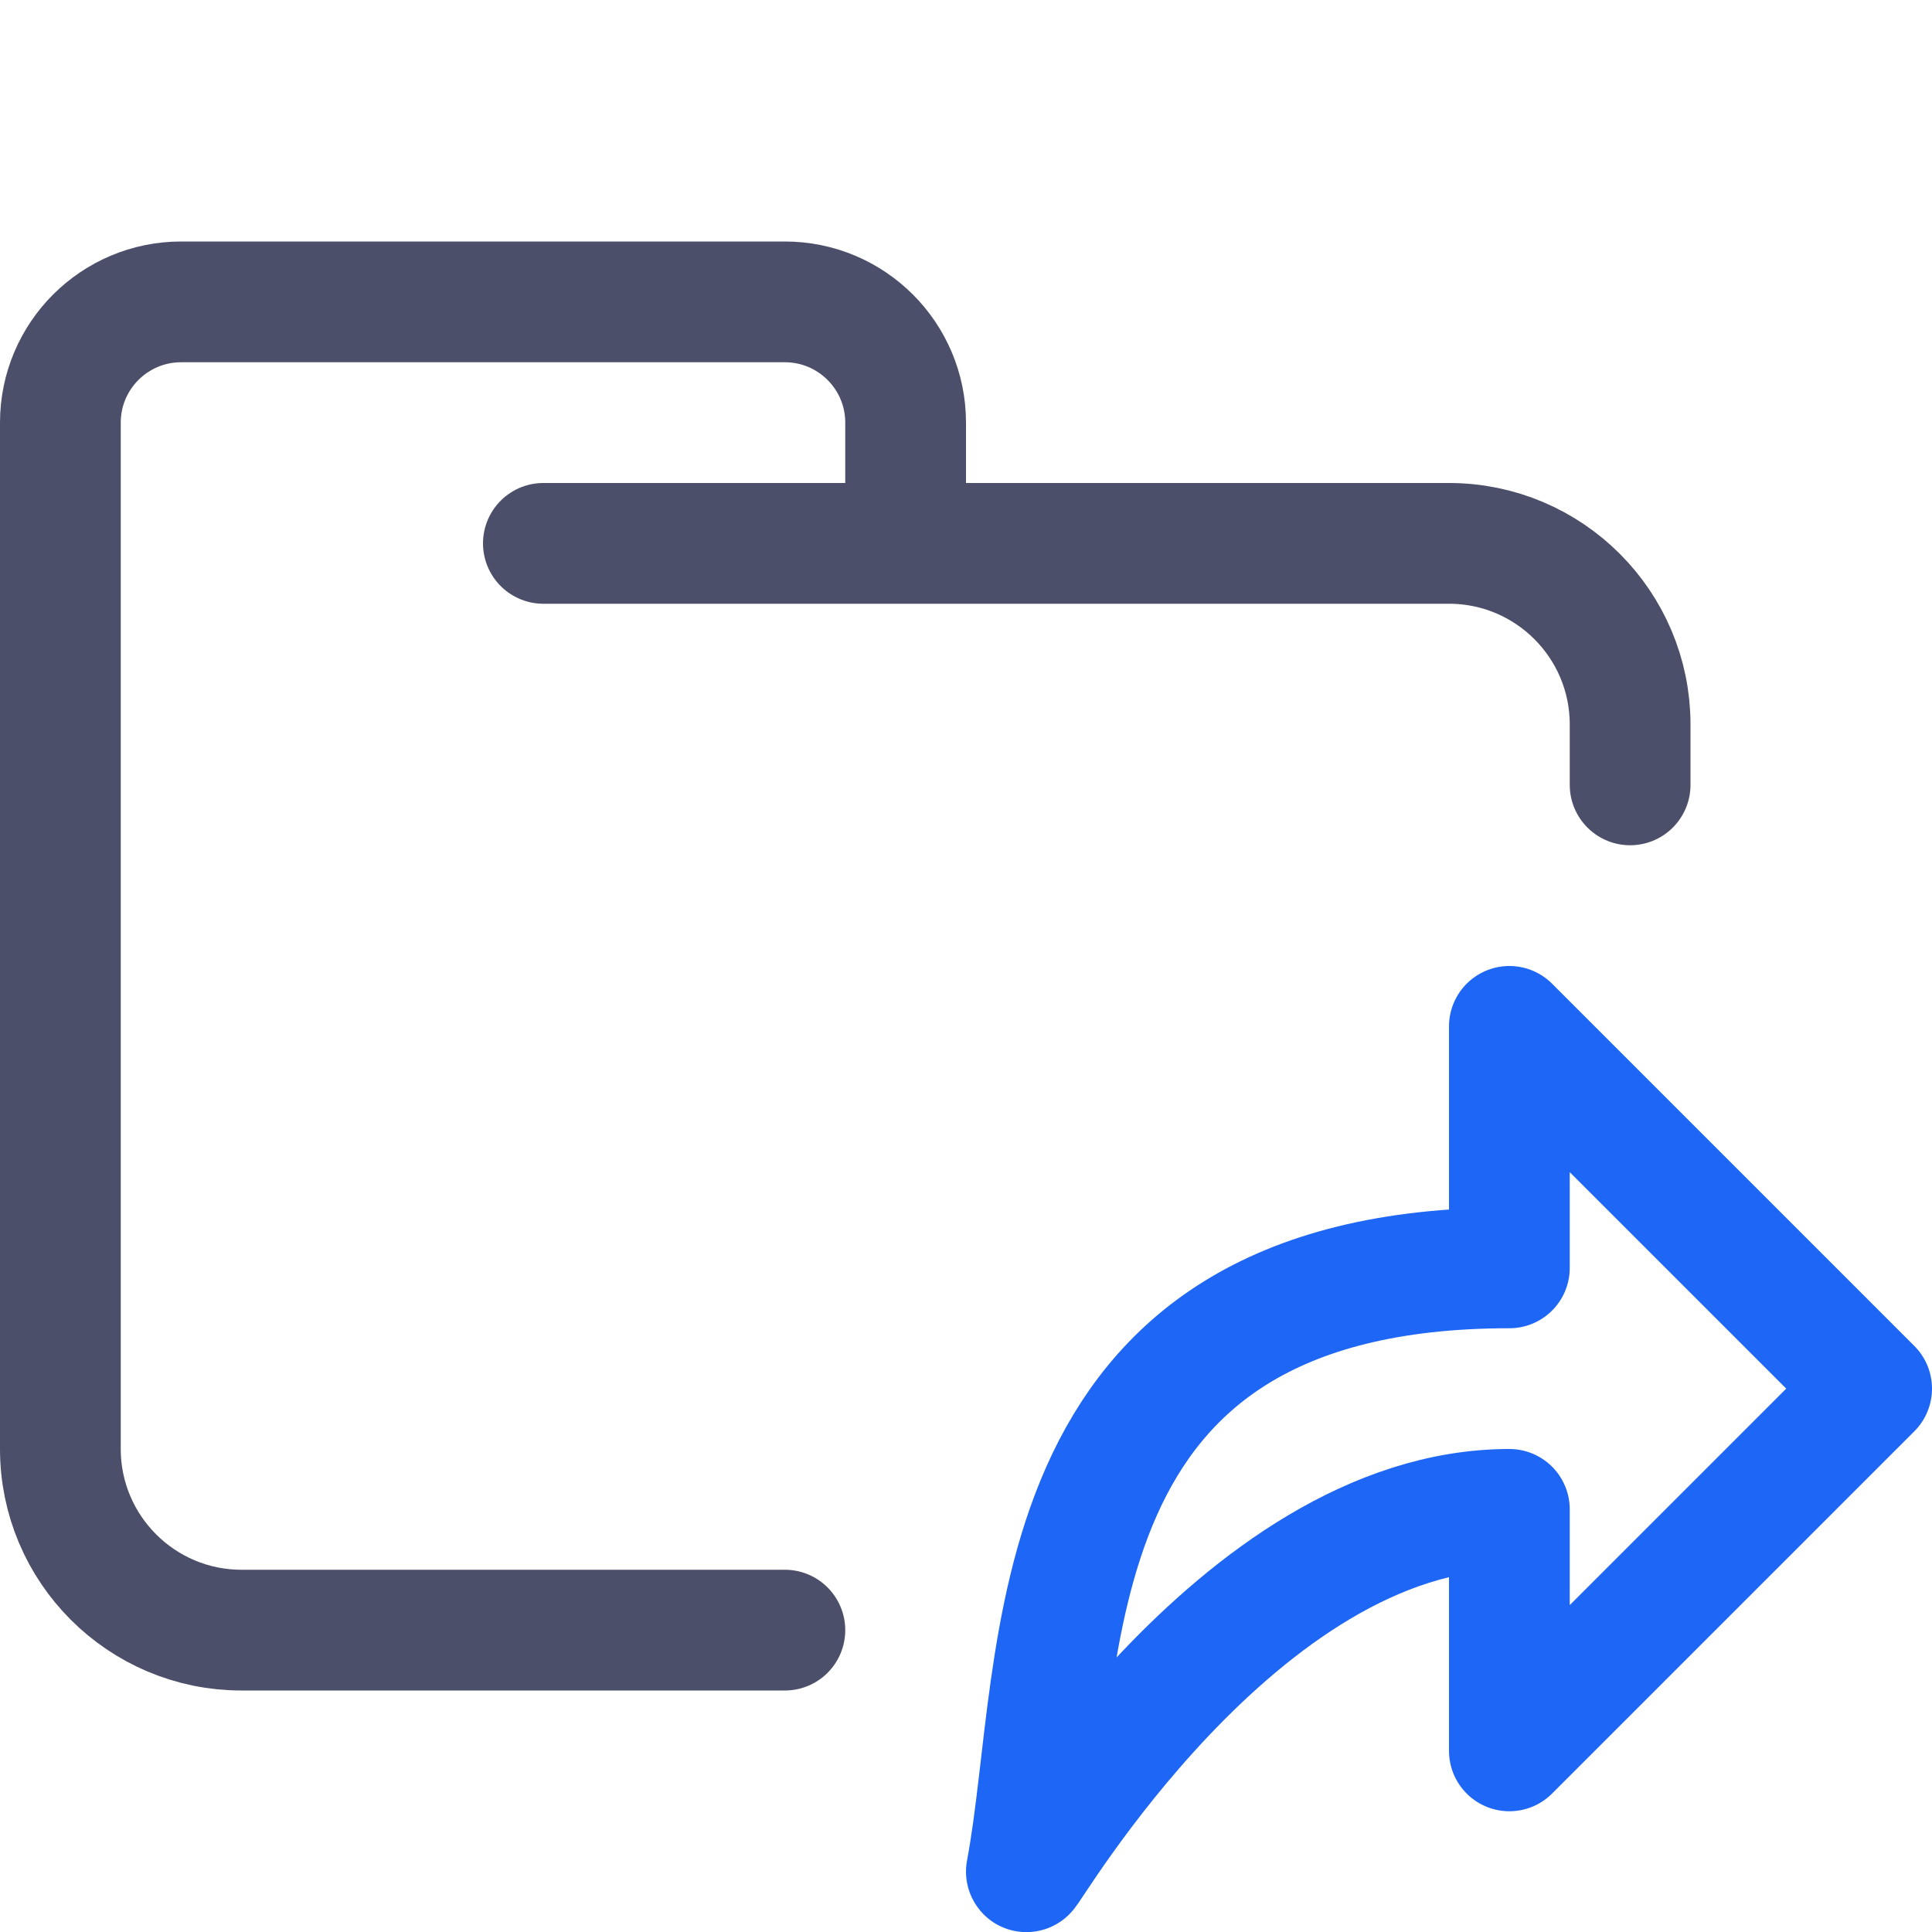
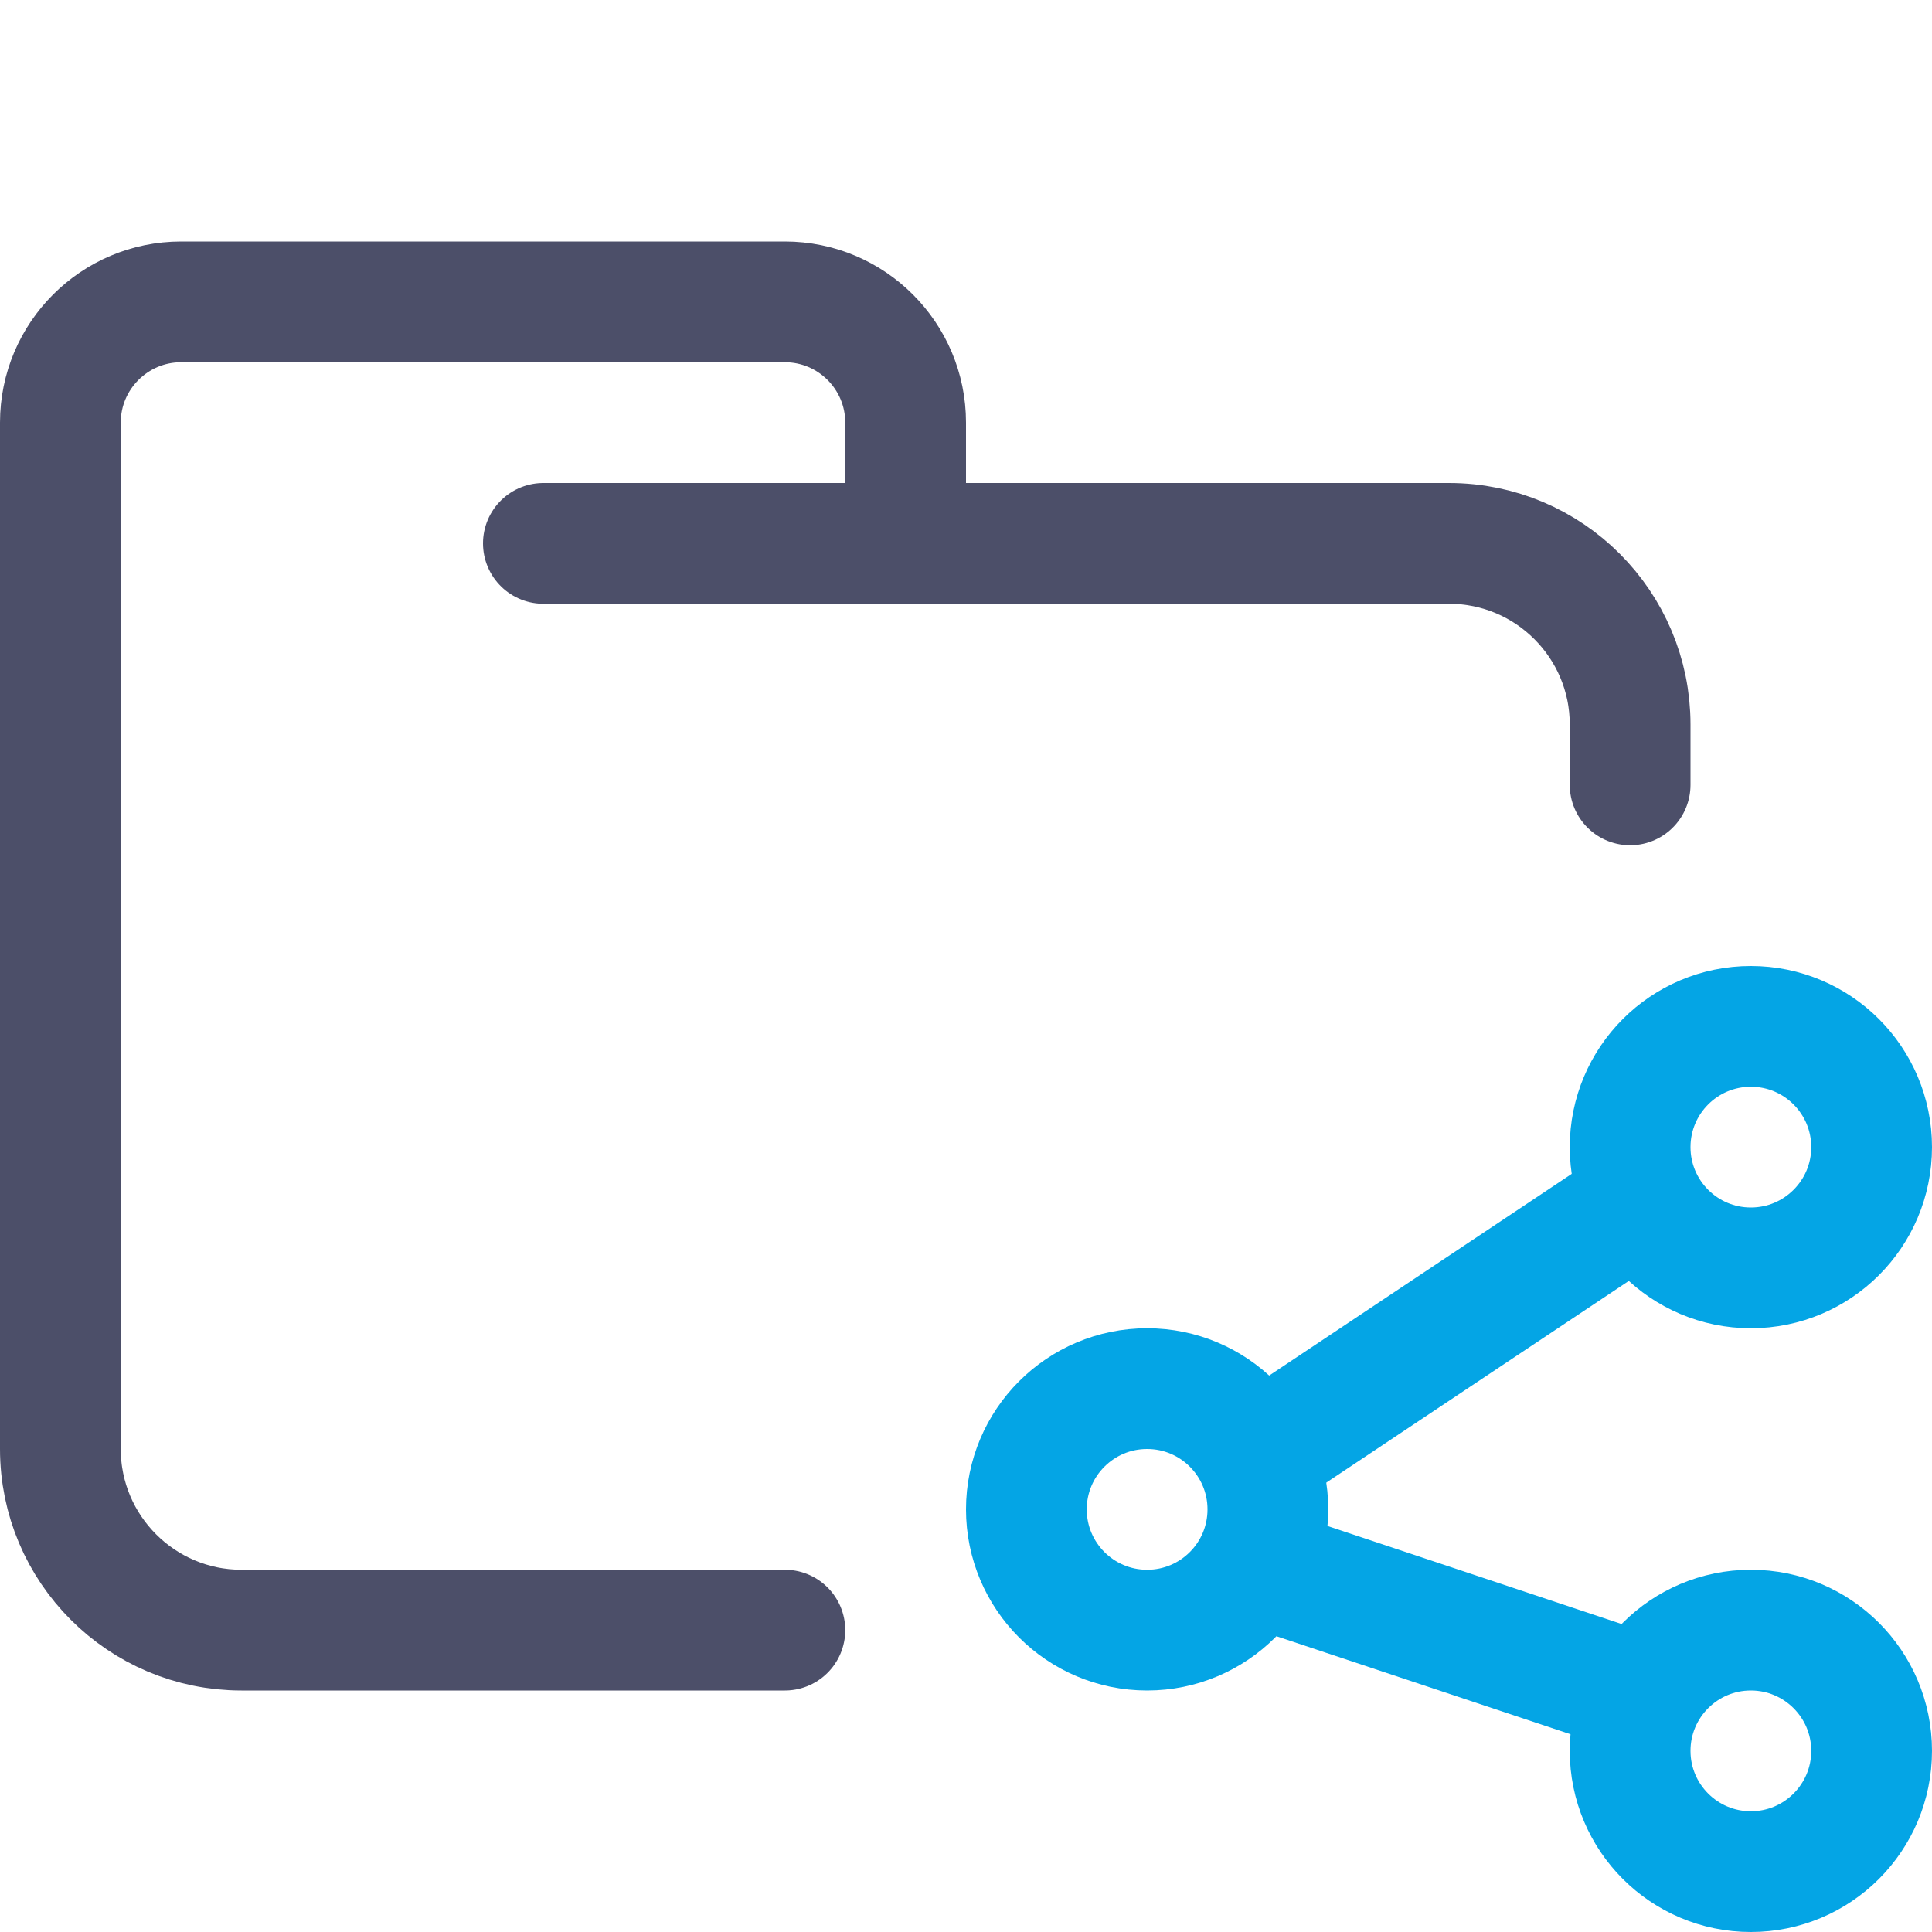
<svg xmlns="http://www.w3.org/2000/svg" width="16px" height="16px" viewBox="0 0 16 16" version="1.1">
-   <g id="folder_share" stroke="none" stroke-width="1" fill="none" fill-rule="evenodd" stroke-linecap="round" stroke-linejoin="round">
-     <g id="folder" stroke="#4C4F69">
+   <g id="folder_share" stroke="none" stroke-width="1" fill="none" fill-rule="evenodd">
+     <g id="folder" stroke="#4C4F69" stroke-linecap="round" stroke-linejoin="round">
      <path d="M4.5,4.5 L12,4.5 C12.828,4.5 13.5,5.172 13.5,6 C13.5,6.434 13.5,6.268 13.5,6.5 M6.5,13.5 C5.381,13.5 4.215,13.5 2,13.5 C1.172,13.5 0.5,12.828 0.5,12 L0.5,3.5 C0.5,2.948 0.948,2.5 1.5,2.5 L6.5,2.5 C7.052,2.5 7.5,2.948 7.5,3.5 L7.5,4.5" id="Shape" />
    </g>
-     <g id="macos" stroke="#1E66F5">
-       <path d="M12.5,8.5 L12.5,10.5 C8.5,10.5 8.827,13.763 8.5,15.5 C8.488,15.569 10.25,12.5 12.5,12.5 L12.5,14.5 L15.5,11.5 L12.5,8.5 Z" id="Path" />
+     <g id="macos" stroke="#04A5E5">
+       <line x1="10.5" y1="12" x2="13.5" y2="10" id="Line" stroke-linecap="square" />
+       <line x1="10.5" y1="13" x2="13.5" y2="14" id="Line-2" stroke-linecap="square" />
+       <circle id="Oval" cx="14.5" cy="14.5" r="1" />
+       <circle id="Oval" cx="14.5" cy="9.5" r="1" />
+       <circle id="Oval-Copy" cx="9.5" cy="12.5" r="1" />
    </g>
  </g>
</svg>
